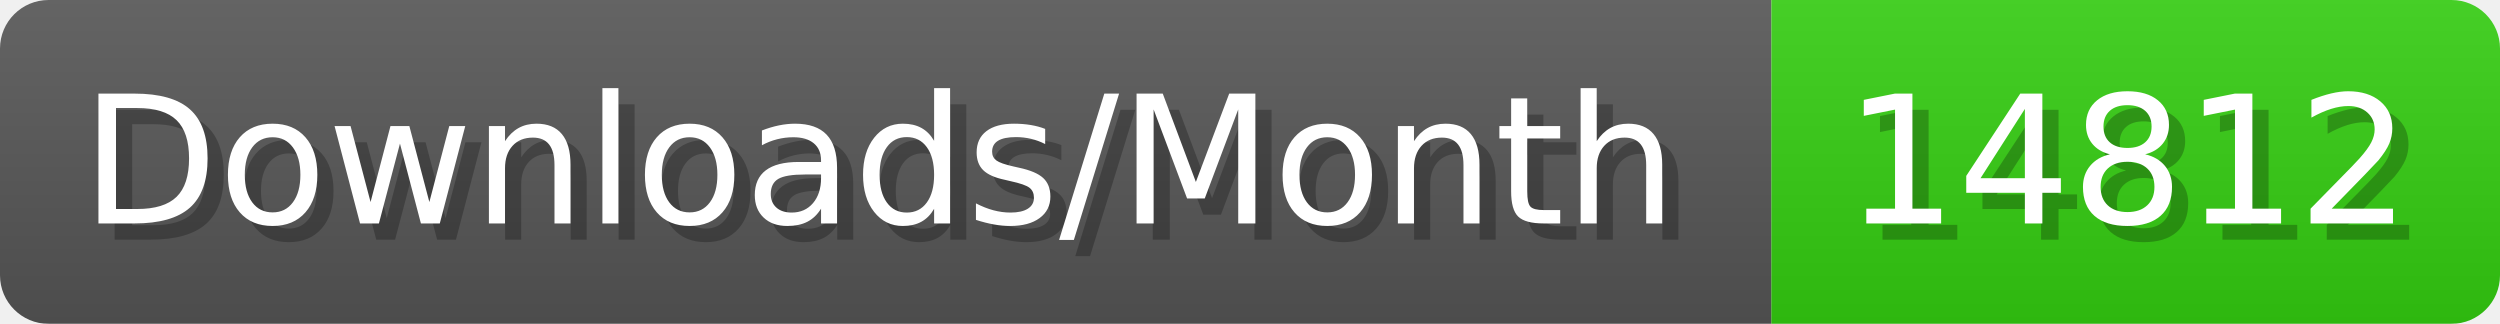
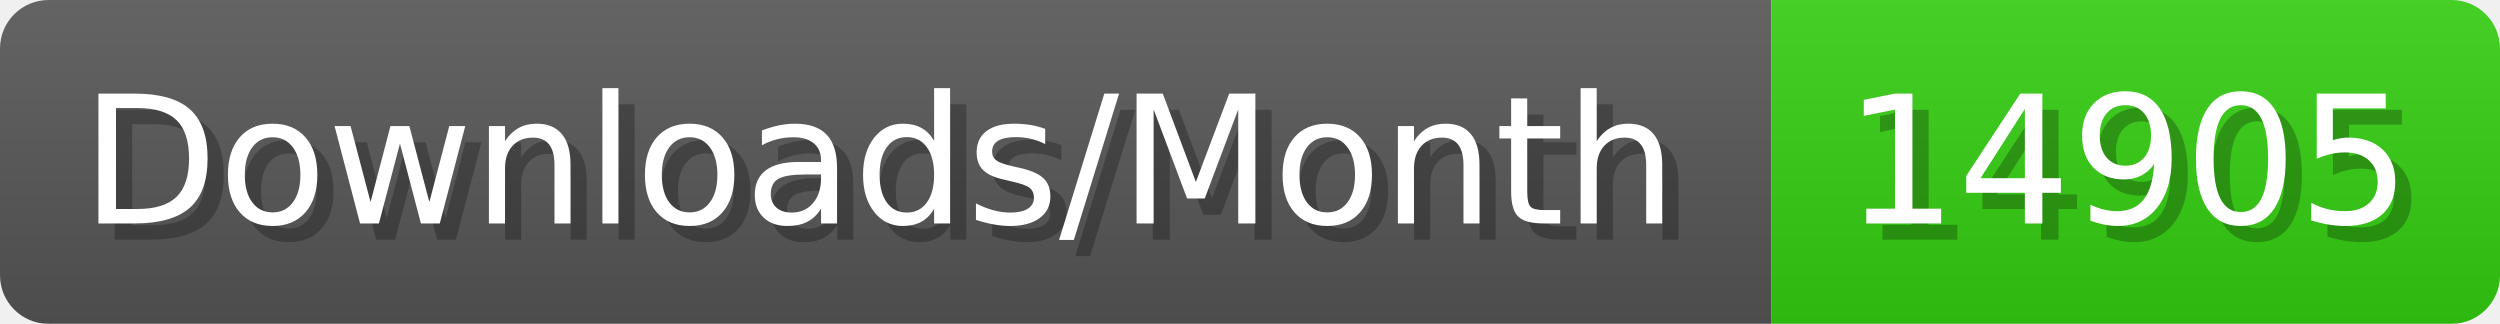
- <svg xmlns="http://www.w3.org/2000/svg" width="154.4" height="20" viewBox="0 0 1544 200" role="img" aria-label="Downloads/Month: 14812">
+ <svg xmlns="http://www.w3.org/2000/svg" width="154.4" height="20" viewBox="0 0 1544 200" role="img" aria-label="Downloads/Month: 14905">
  <linearGradient id="YlXUI" x2="0" y2="100%">
    <stop offset="0" stop-opacity=".1" stop-color="#EEE" />
    <stop offset="1" stop-opacity=".1" />
  </linearGradient>
  <mask id="JHhop">
    <rect width="1544" height="200" rx="30" fill="#FFF" />
  </mask>
  <g mask="url(#JHhop)">
    <rect width="1094" height="200" fill="#555" />
    <rect width="450" height="200" fill="#3C1" x="1094" />
    <rect width="1544" height="200" fill="url(#YlXUI)" />
  </g>
  <g aria-hidden="true" fill="#fff" text-anchor="start" font-family="Verdana,DejaVu Sans,sans-serif" font-size="110">
    <text x="60" y="148" textLength="994" fill="#000" opacity="0.25">Downloads/Month</text>
    <text x="50" y="138" textLength="994">Downloads/Month</text>
-     <text x="1149" y="148" textLength="350" fill="#000" opacity="0.25">14812</text>
-     <text x="1139" y="138" textLength="350">14812</text>
+     <text x="1149" y="148" textLength="350" fill="#000" opacity="0.25">14905</text>
+     <text x="1139" y="138" textLength="350">14905</text>
  </g>
</svg>
